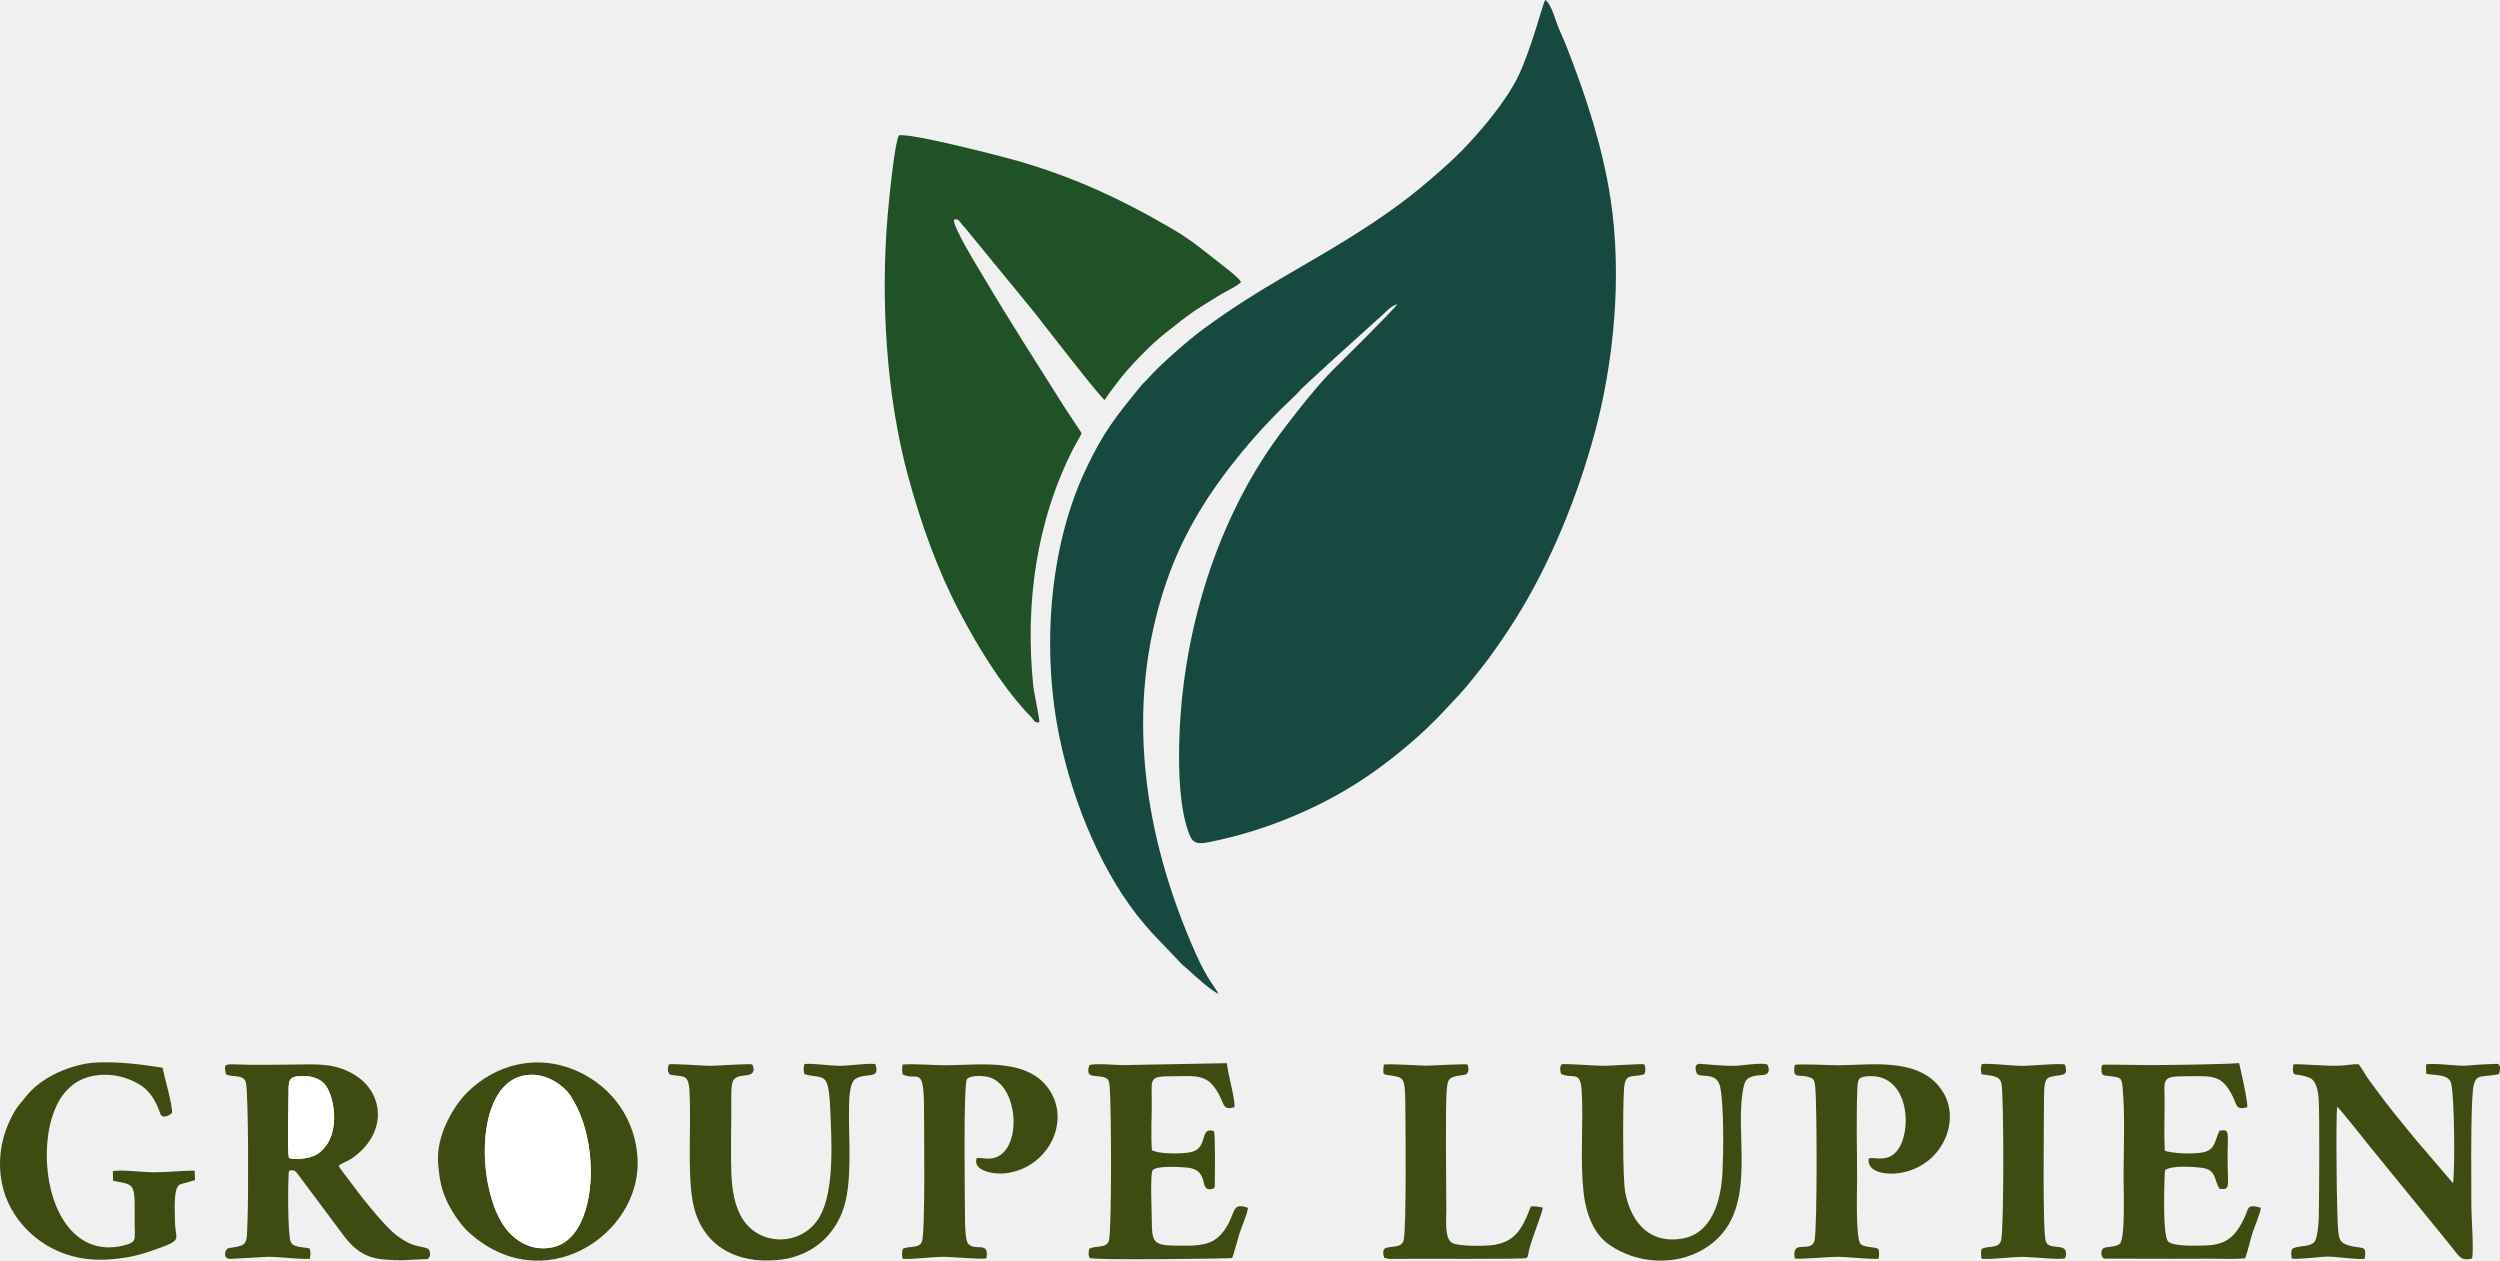
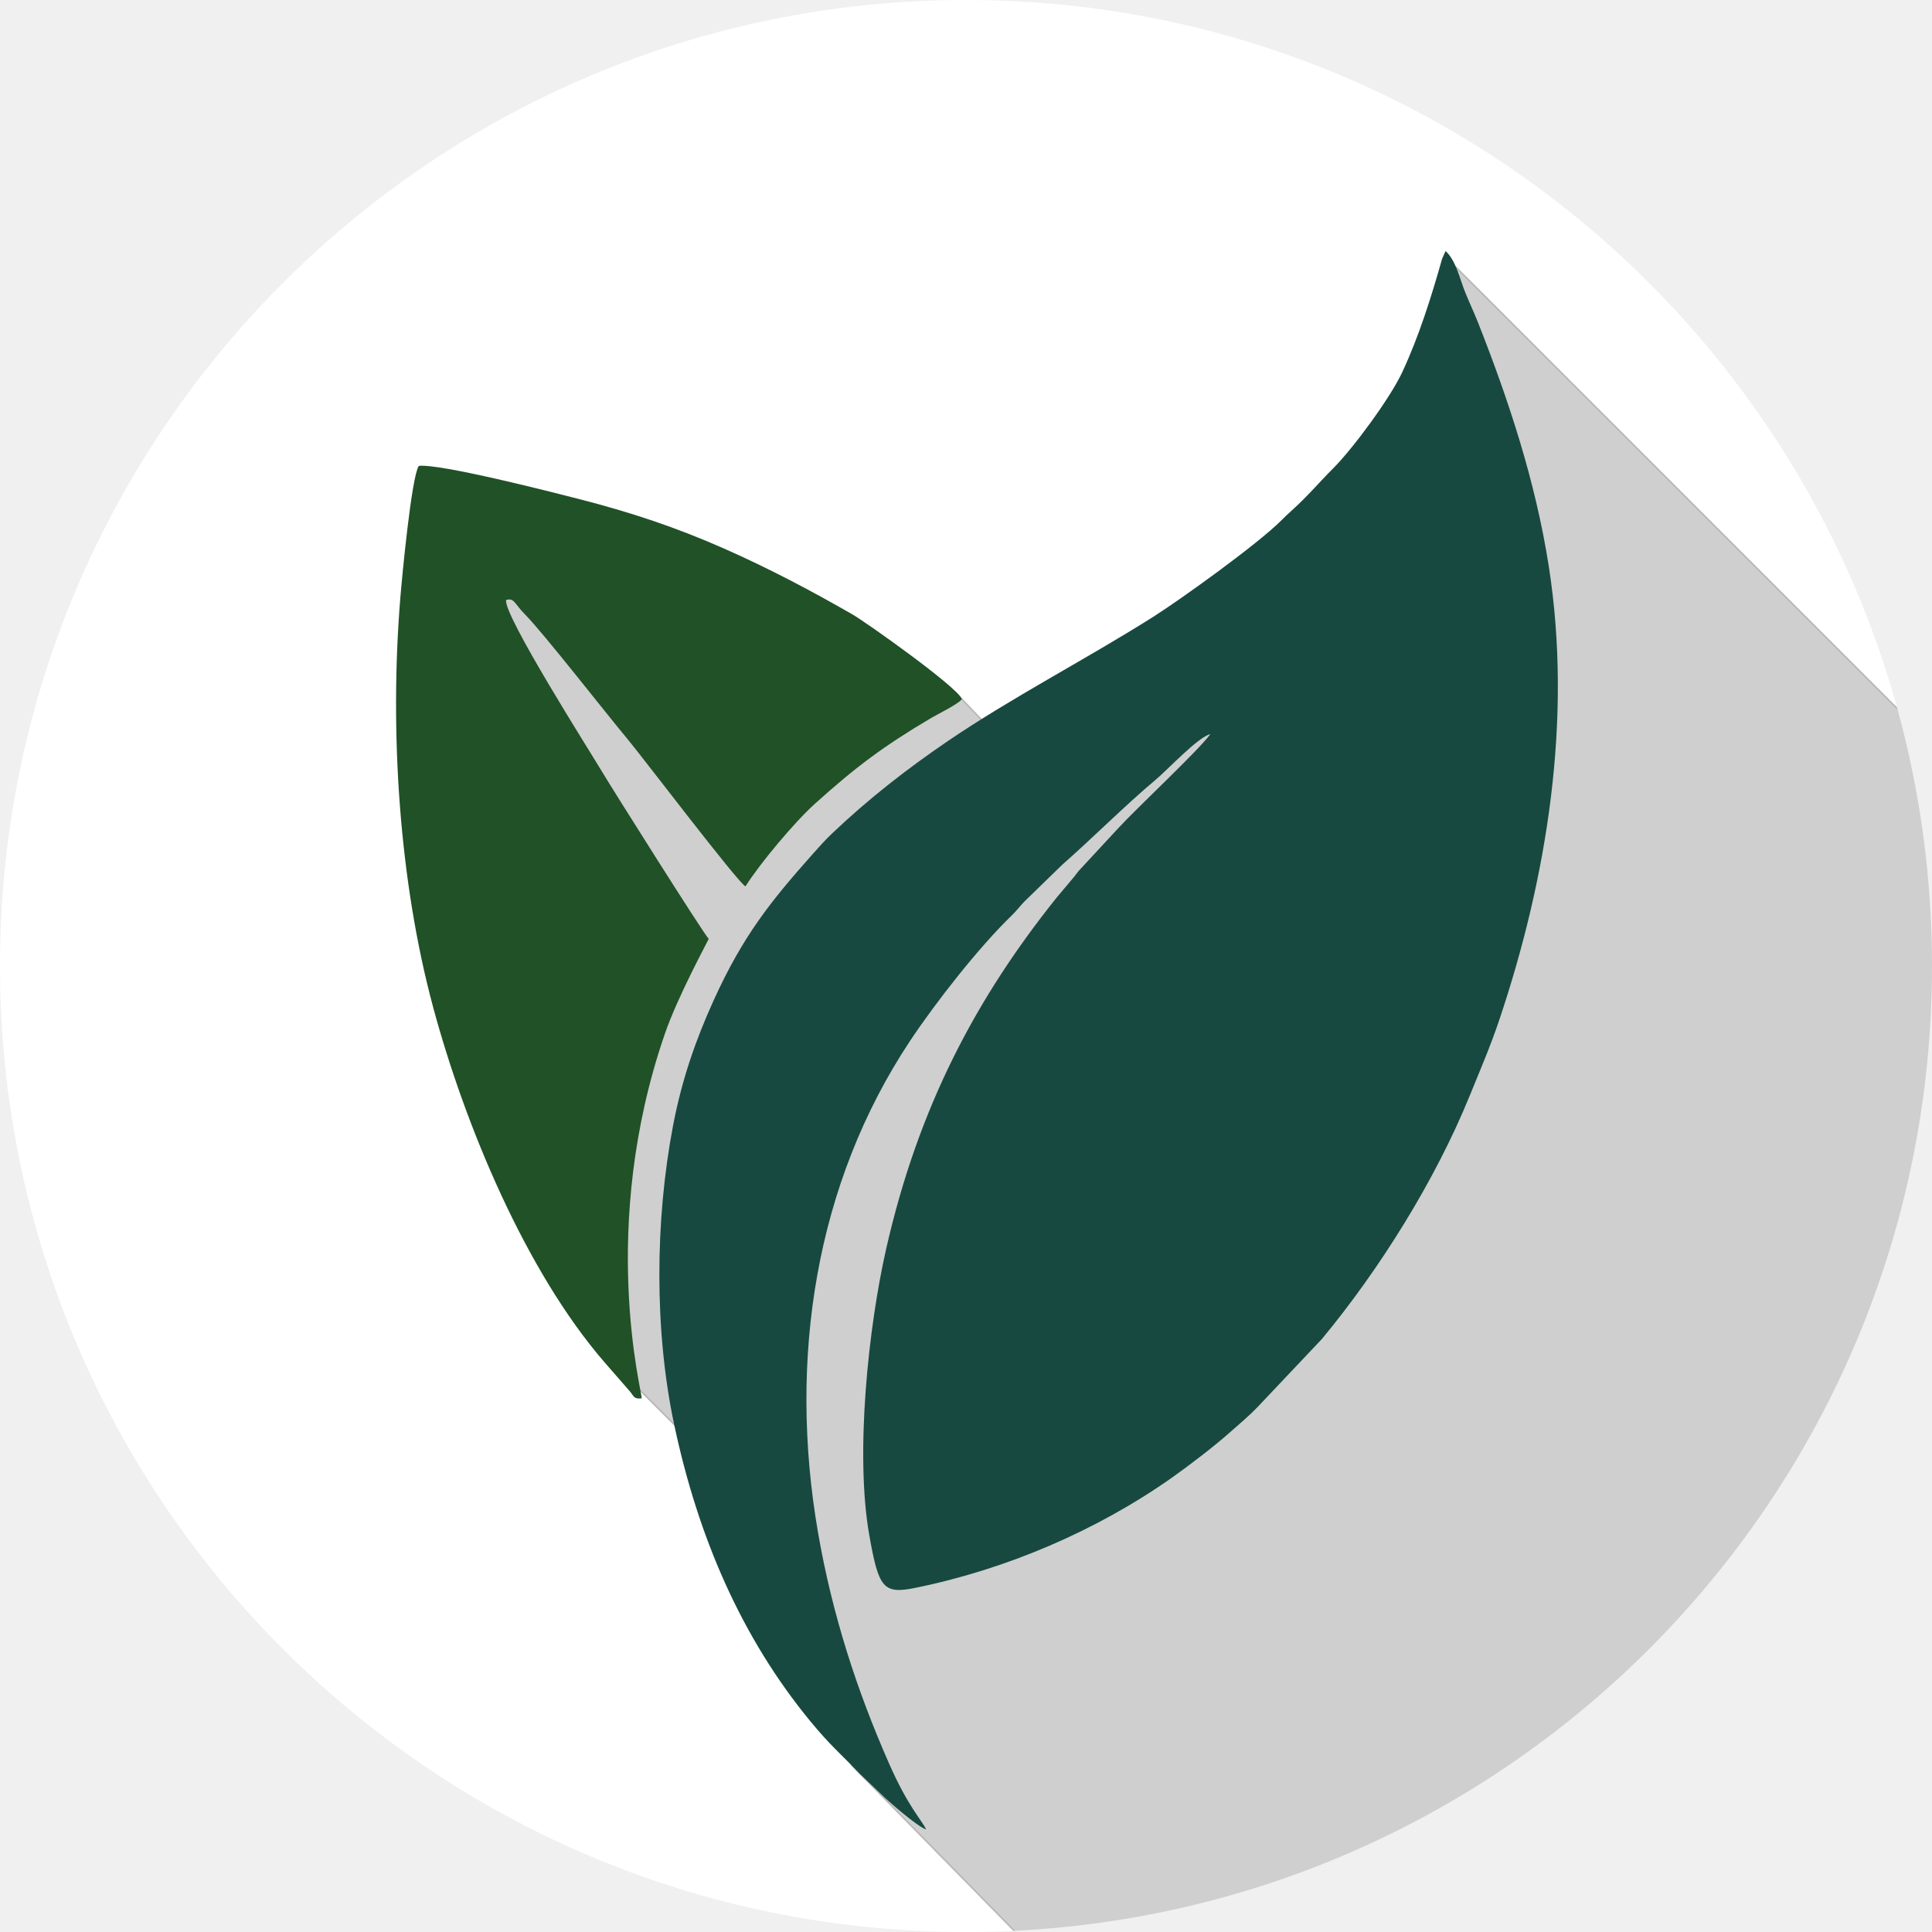
- <svg xmlns="http://www.w3.org/2000/svg" xml:space="preserve" width="229.447mm" height="115.704mm" version="1.1" style="shape-rendering:geometricPrecision; text-rendering:geometricPrecision; image-rendering:optimizeQuality; fill-rule:evenodd; clip-rule:evenodd" viewBox="0 0 22944.72 11570.43">
+ <svg xmlns="http://www.w3.org/2000/svg" xml:space="preserve" width="226.804mm" height="226.804mm" version="1.1" style="shape-rendering:geometricPrecision; text-rendering:geometricPrecision; image-rendering:optimizeQuality; fill-rule:evenodd; clip-rule:evenodd" viewBox="0 0 22680.42 22680.42">
  <defs>
    <style type="text/css">
   
-     .fil0 {fill:#174940}
-     .fil1 {fill:#215127}
-     .fil2 {fill:#3F4C11}
-     .fil3 {fill:white}
+     .str0 {stroke:black;stroke-width:17.64;stroke-linecap:round;stroke-linejoin:round;stroke-miterlimit:22.926;stroke-opacity:0.188}
+     .fil2 {fill:none}
+     .fil3 {fill:#174940}
+     .fil4 {fill:#215127}
+     .fil0 {fill:white}
+     .fil1 {fill:black;fill-opacity:0.188}
   
  </style>
+     <clipPath id="id0">
+       <path d="M11340.21 0c6263.02,0 11340.21,5077.19 11340.21,11340.21 0,6263.02 -5077.19,11340.21 -11340.21,11340.21 -6263.02,0 -11340.21,-5077.19 -11340.21,-11340.21 0,-6263.02 5077.19,-11340.21 11340.21,-11340.21z" />
+     </clipPath>
  </defs>
  <g id="Plan_x0020_1">
-     <g id="_1469266575520">
-       <path class="fil0" d="M11183.22 9120.18c-27.56,-55.7 -102.1,-127.39 -210.14,-370.78 -479.58,-1080.42 -657.56,-2261.97 -271.34,-3398.65 157.03,-462.15 399.81,-841.47 692.66,-1197.46 158.29,-192.42 316.39,-358.09 498.05,-529.21 24.68,-23.24 43.13,-48.34 68.44,-70.97l153.54 -142.44c29.97,-26.06 45.27,-40.36 76.66,-71.1l461.93 -417.49c44.54,-36.25 110.94,-116.88 172.11,-130.8 -49.68,68.99 -543.81,556.26 -601.27,613.51 -151.9,151.36 -427.16,505.39 -540.49,667.54 -535.9,766.75 -840.71,1772.24 -860.92,2764.03 -5.09,250.14 2.64,578.02 89.94,814.46 36.97,100.11 88.22,97.57 199.56,75.08 525.45,-106.14 1057.85,-331.91 1486.15,-634.89 223.58,-158.15 463.02,-358.91 648.85,-559.29 110.02,-118.62 171.54,-176.79 282.48,-317.29 45.33,-57.41 88.56,-109.77 133.21,-170.74 84.11,-114.87 164.46,-231.67 246.2,-361.92 317.96,-506.64 565.29,-1114.48 723.17,-1692.82 179.82,-658.65 257.6,-1456.65 149.53,-2162.52 -75.06,-490.34 -231.36,-959.57 -407.78,-1408.71 -27.9,-71.04 -64.64,-144.46 -89.24,-214.74 -27.17,-77.63 -49.71,-157.76 -100.29,-202.98 -4.78,5.49 -4.18,3.51 -9.55,14.76 -20,41.9 -121.13,433.55 -238.75,681.04 -51.41,108.16 -119.97,207.05 -183.23,293.62 -118.12,161.62 -302.83,369.71 -445.72,499.24 -275.72,249.94 -468.03,403.2 -807.64,622.02 -531.54,342.5 -919.33,514.36 -1461.43,913.74 -137.45,101.26 -406.99,337.81 -502.78,450.6 -18.97,22.33 -38.14,35.77 -56.53,58.2 -230.03,280.56 -354.16,432.22 -519.33,787.06 -339.04,728.36 -396.89,1670.64 -233.64,2454.57 127.49,612.28 400.12,1264.5 780,1710.23 18.45,21.65 39.97,43.67 57.05,66.23l288.74 302.92c23.42,21.88 45.06,36.16 66.49,57.08 44.05,43 214.75,194.56 265.31,208.87z" />
-       <path class="fil1" d="M9539.11 6628.92c4.28,-26.48 -49.29,-269.69 -56,-334.98 -77.08,-750.43 27.3,-1514.43 371.35,-2184.58 20.31,-39.55 59.99,-97.95 72.05,-135.04l-152.59 -230.26c-257.06,-409.03 -505.02,-792.59 -752.7,-1211.59 -40.85,-69.1 -279.92,-453.76 -265.24,-516.26 48.18,-14.49 46.62,21.23 103.66,78.04l640.44 781.38c90.32,114.83 601.28,778.23 638.79,795.18 39.93,-63.11 77.87,-109.62 120.71,-167.28 95.19,-128.16 311.44,-350.52 434.53,-445.01 126.43,-97.04 191.3,-157.76 335.51,-247.74 60.3,-37.62 115.79,-73.52 177.73,-110.1 35.27,-20.84 167.97,-86.32 182.34,-112.89 -14.92,-32.35 -112.55,-108.53 -145.25,-133.64 -160.17,-122.99 -292.64,-241.15 -484.84,-353.25 -511.88,-298.53 -987.11,-515.26 -1577.16,-666.67 -149.24,-38.3 -808.13,-207.56 -931.41,-192.86 -41.75,63.62 -96.28,636.82 -105.89,754.42 -63.06,771.22 -10.11,1636.62 187.41,2367.72 121.72,450.54 277.36,880.24 476.53,1257.62 169.49,321.13 369.43,647.03 608.42,911.89 20.21,22.39 33.51,30.94 52.3,54.23 23.59,29.27 24.59,48.56 69.31,41.67z" />
-       <path class="fil2" d="M2652.07 10626.68c-16.91,-67.73 -3.91,-479.82 -3.85,-585.74 0.08,-128.65 -3.53,-163.14 129.54,-165.59 94.41,-1.73 169.01,31.78 207.7,81.87 92.89,120.24 152.35,500.42 -85.15,641.89 -57.44,34.21 -205.27,50.93 -248.24,27.57zm1265.16 928.89c42.93,-10 38.73,-86.63 1.07,-99.22 -79.42,-26.54 -126.02,-7.74 -267.69,-110.07 -127.09,-91.81 -355.31,-388.51 -460.95,-533.29 -20.9,-28.63 -69.24,-85.66 -81.08,-114.3 14.41,-15.4 89.2,-45.81 115.48,-63.53 335.31,-226.19 302.77,-599.8 37.92,-765.66 -188.16,-117.82 -351.95,-101.21 -599,-98.69 -116.85,1.2 -223.02,2.46 -336.61,2.04 -267.34,-0.99 -275.85,-33 -253.21,86.09 53.88,32.21 159.75,-2.82 182.32,72.17 27.26,90.59 23.38,1095.81 17.45,1227.47 -10.1,224.33 8.78,258.71 -92.38,282.88l-82.85 13.91c-37.09,10.62 -52.29,92.58 6.83,98.43 9.68,0.96 14.25,0.09 23.78,-0.61l329.77 -18.27c117.81,-0.16 271.71,22.92 385.81,18.96 6.4,-36.74 9.63,-58.81 -3.01,-96.41 -63.24,-13.44 -147.2,-6.38 -171.99,-58.23 -31.15,-65.15 -27.03,-617.33 -16.05,-652.83 50.37,-20.17 66.4,12.68 87.52,39.36l400.46 536.43c166.91,232.83 313.23,243.61 557.75,243.87l218.66 -10.5z" />
-       <path class="fil2" d="M4792.71 9874.28c197.57,-47.84 376.25,81.84 443.29,182.75 187.62,282.41 233.51,737.45 137.2,1051.08 -48.34,157.38 -136.9,300.44 -294.93,337.72 -181.24,42.76 -344.41,-44.3 -443.25,-180 -260.58,-357.74 -279.16,-1285.75 157.69,-1391.55zm-771.74 799.76c12.22,151.23 28.18,243.16 89.45,368.66 43.74,89.58 119.91,200.89 188.36,263.63 681.9,625.07 1577.34,32.59 1553.26,-657.07 -12.71,-363.77 -225.23,-671.39 -554.32,-818.62 -368.69,-164.94 -752.57,-61.75 -1012.09,197.77 -117.07,117.07 -285.42,388.65 -264.66,645.63z" />
-       <path class="fil2" d="M22933.96 9858.49c10.26,-30.57 23.63,-87.02 -15.76,-95.08l-146.81 6.67c-59.1,2.29 -110.16,11.06 -172.21,10.97 -60.86,-0.09 -296.74,-27.48 -333.68,-10.97l2.05 85.89c77.91,14.55 209.13,-0.7 229.74,89.31 30.37,132.62 34.59,798.88 16.4,913.82l-337.93 -394.38c-39.54,-45.66 -73.26,-90.96 -110.83,-135.79 -119.75,-142.91 -213.01,-267.55 -322.57,-417.04 -28.23,-38.52 -68.74,-114.24 -96.43,-144.7 -51.72,-1.13 -98.17,8.34 -147.67,11.87 -146.13,10.44 -387.78,-18.5 -450.69,-9.78 -15.57,141.28 19.5,64.21 153.52,125.11 57.32,26.06 73.94,115.99 79.3,192.24 9.61,136.6 5.08,908.66 1.18,1080.54 -1.27,55.96 -10.28,193.7 -39.02,229.08 -43.86,54 -152.73,30.58 -205.34,66.34 -12.19,24.61 -9.07,54.55 -4.38,87.67 45.63,12.85 260.14,-17.17 333.69,-17.03 103.55,0.21 248.02,29.63 337.01,19.75 20.95,-142.08 -26.87,-79.26 -166.44,-129.3 -59.47,-21.32 -68.82,-53.16 -76.89,-120.42 -14.15,-118 -22.99,-1040.7 -10.4,-1145.97 32.9,27.06 267.89,324.62 299.47,364.12l737.67 905.77c94.36,116.29 96.17,145.74 201.9,124.74 16.51,-102.07 -6.97,-361.09 -6.97,-483.43 0,-302.02 -6.15,-674.97 7.75,-969.41 12.93,-273.97 47.55,-200 244.34,-240.59z" />
-       <path class="fil3" d="M4792.71 9874.28c-436.85,105.8 -418.27,1033.81 -157.69,1391.55 98.84,135.7 262.01,222.76 443.25,180 158.03,-37.28 246.59,-180.34 294.93,-337.72 96.31,-313.63 50.42,-768.67 -137.2,-1051.08 -67.04,-100.91 -245.72,-230.59 -443.29,-182.75z" />
-       <path class="fil2" d="M1037.95 10836.87c214.83,43.32 197.94,11.33 197.99,404.19 0.02,136.25 25.02,159.67 -107.38,191.18 -429.33,102.18 -671.64,-302.61 -696.86,-750.82 -17.03,-302.59 59,-711.47 387.92,-798.86 173.81,-46.18 356.18,-0.94 480.09,83.7 130.88,89.39 167.61,256.16 177.03,267.08 29.13,33.75 79.53,2.09 102.53,-19.5 4.89,-70.34 -70.75,-329.76 -87.37,-414.59 -201.26,-30.84 -386.37,-56.24 -603.97,-47.6 -225.86,8.97 -516.23,134.62 -654.11,317.63 -48.56,64.46 -72.66,72.63 -131.15,189.23 -77.16,153.82 -119.42,329.33 -96.42,531.15 40.1,351.94 297.74,612.18 577.94,714.03 184.87,67.2 361.24,70.43 564.1,38.93 91.31,-14.18 173.63,-38.57 253.96,-66.53 295,-102.66 202.91,-84.8 203.37,-276.11 0.19,-80.9 -16.53,-290.92 41.17,-325.92 10.93,-6.63 52.47,-17.81 69.25,-21.27l74.07 -22.69 -4.05 -86.24c-128.93,0.71 -248.82,15.23 -380.39,15.12 -88.59,-0.08 -296.43,-25.91 -370.24,-10.25l2.52 88.14z" />
-       <path class="fil2" d="M16221.26 9771.52c-35.01,-23.94 -239.77,9.85 -303.09,10.48 -104.07,1.03 -205.71,-9.88 -309.22,-17.79 -78.56,-6.01 -38.46,90.47 -28.74,96.42 48.36,29.57 181.28,-20.66 208.44,119.56 34.47,177.99 29.1,600.48 20.24,777.15 -13.1,260.98 -94.54,558 -362.87,608.96 -282.19,53.6 -472.45,-119.17 -530.77,-427.99 -22.26,-117.83 -22.03,-772.75 -9.92,-946.51 10.9,-156.42 79.88,-95.05 187.74,-134.18 11.12,-35.73 12.68,-60.84 -2.91,-89.76 -17.88,-6.18 -319.64,14.3 -379.99,14.2 -64.01,-0.11 -355.58,-23.56 -379.11,-13.13 -16.25,25.82 -14.51,54.17 -3.03,87.73 105.52,48.95 176.34,-35.9 188.18,148.56 19.47,303.23 -19.51,656.38 22.03,971.75 21.37,162.25 88.64,346.62 224.14,442.11 301.53,212.5 724.46,202.18 989.22,-40.42 379.84,-348.04 155.68,-1002.5 253.87,-1414.37 17.35,-72.78 57.78,-87.25 150.9,-96.54 10.18,-1.01 27.8,-1.31 35.92,-2.97 65.79,-13.4 35.06,-84.11 28.97,-93.26z" />
-       <path class="fil2" d="M6139.28 9848.88c13.14,15.02 -12.08,9.35 35.11,17.86 94.57,17.04 144.63,-9.18 153.33,141.55 17.71,306.73 -18.32,709.51 25.46,993.48 65.62,425.72 397.32,599.17 783.28,562.65 275.36,-26.06 488.9,-180.26 591.83,-435.17 101.93,-252.44 57.56,-671.15 63.89,-956.69 1.68,-75.43 0.58,-236.04 62.36,-273.21 94.47,-56.85 229.21,13.39 179.08,-133.66 -64.91,-9.96 -240.01,16.47 -324.96,16.38 -85.42,-0.1 -259.67,-25.55 -324.92,-16.42 -11.44,34.7 -9.46,57.61 -1.1,92.91 173.53,49.73 221.77,-41.13 236.85,314.44 12.1,285.29 42.12,745.04 -94.88,990.94 -149.13,267.65 -537.12,284.95 -705.19,29.55 -76.87,-116.79 -102.1,-272.48 -107.58,-437.28 -5.98,-179.67 -0.29,-369.76 -0.29,-550.58 0,-303.56 -12.78,-320.84 142.07,-337.62 99.83,-10.82 51.52,-97.2 50.84,-97.93 -22.23,-11.2 -324.55,12.22 -387.37,11.97 -60.52,-0.25 -356.7,-23.1 -378.59,-11.97 -9.9,24.91 -13.94,55.81 0.78,78.8z" />
-       <path class="fil2" d="M9226.48 10768.46c371.05,-42.84 581.43,-429.71 431.02,-720.31 -180.43,-348.59 -646.26,-273.29 -970.6,-271.23 -125.68,0.81 -284.75,-15.66 -402.96,-6.88 -4.57,27.65 -7.16,61.87 0.94,90.44 127.07,68.3 194.76,-98.95 195.53,304.06 0.31,158.71 12.57,1145.34 -18.49,1229.12 -26.05,70.27 -118.4,36.06 -176.93,69.28 -8.98,30.84 -6.14,60.82 -1.13,90.53 112.35,5.52 267.86,-19.68 386.06,-18.49 71.67,0.72 340.14,25.1 382.84,14.81 32.93,-171.4 -115.6,-55.38 -171.41,-141.74 -19.63,-30.37 -24.24,-154.78 -24.42,-199.86 -0.78,-196.13 -17.31,-1261.17 18.65,-1306.71 35.75,-30.38 115.93,-29.8 171.39,-21.74 302.32,43.93 344.08,666.23 83.7,745.58 -70.11,21.37 -114.29,-4.4 -167.49,4.83 -37.03,117.99 160.06,150.23 263.3,138.31z" />
-       <path class="fil2" d="M17425.52 10767.09c388.19,-54.37 567.42,-458.89 416.97,-727.41 -192.77,-344.06 -659.68,-264.17 -970.79,-262.75 -72.3,0.33 -356.05,-15.06 -399.36,-3.3 -25.67,141.79 40.95,78.28 140.62,115.4 39.53,14.72 41.21,35.12 46.86,84.89 16.51,145.44 19.46,1307.25 -6.38,1411.43 -30.68,123.68 -215.72,-23.24 -181.19,164.56 44.06,10.64 309.31,-14.94 383.08,-14.96 120.59,-0.05 268.1,21.8 385.96,18.87 5.17,-33.03 8.69,-56.62 -1.11,-90.88 -41.53,-23.46 -132.59,-10.96 -164.89,-47.5 -45.56,-51.54 -31.04,-507.29 -31.04,-593.49 0,-271.96 -8.77,-559.06 2.33,-829.15 3.57,-86.8 7.7,-108.7 95.84,-115.32 357.36,-26.85 408.02,441.82 293.84,646.22 -24.94,44.65 -59.32,81.37 -107.16,98.2 -69.15,24.33 -143.58,-2.92 -179.02,11.05 -16.92,129.74 165.74,149.5 275.44,134.14z" />
-       <path class="fil2" d="M9998.38 9776.34c-42.91,129.62 56.37,84.48 138.54,112.54 40.82,13.93 42.87,37.7 47.45,84.55 15.3,156.14 20.43,1307.94 -6.51,1410.9 -20.12,76.86 -122.52,43.9 -179.55,76.46 -9.66,28.27 -10.5,59.34 2.17,84.9 21.78,23.07 1299.35,5.71 1306.14,0.49 6.67,-9.44 1.14,2.54 9,-17.77l62.86 -216.33c18.32,-54.51 71.48,-179.55 75.26,-226.22 -133.78,-50.04 -118.75,24.95 -177.12,140.29 -26.54,52.46 -63.12,99.3 -99.31,130.79 -96.27,83.78 -235.99,76.45 -387.03,75.55 -211.43,-1.27 -218.05,-39.38 -219.38,-240.47 -0.48,-73.02 -15.79,-413.45 7.1,-450.03 34.77,-46.08 241.89,-32.15 310.56,-26.73 222.05,17.52 107.78,218.35 230.07,198.74 31.32,-5.02 30.56,-19.23 30.83,-50.13 0.72,-84.05 5.74,-450.26 -8.12,-482.53 -136.52,-44.35 -47.65,152.26 -205.75,191.6 -78.52,19.53 -306.96,20.13 -363.33,-17.43 -10.71,-131.93 -1.48,-303.96 -1.5,-440.28 -0.03,-220.16 -31.24,-237.59 194.9,-237.58 153.87,0 273.23,-20.27 358.86,75.92 125.47,140.95 72.76,251.62 204.76,207.42 13.13,-48.75 -63.06,-318.12 -68.46,-403.2l-955.36 17.68c-69.17,0.02 -260.3,-19.6 -307.08,0.87z" />
-       <path class="fil2" d="M20549.96 9757.11c-118,11.3 -681.77,18.37 -826.98,18.36 -42.07,-0.01 -411.62,-6.3 -417.57,-3.99 -16.6,6.44 -16.92,10.07 -18.22,39.51 -3.14,71.11 26.21,57.59 89.84,66.95 85.34,12.56 95.47,12.74 103.86,101.74 24.21,256.87 8.81,570.57 8.81,834.06 0,86.05 18.21,555.87 -35.15,602.77 -27.88,24.51 -96.75,26.41 -125.28,32 -10.85,2.13 -10.23,1.74 -19.7,5.53 -32.39,12.95 -32.84,86.62 4.36,97.52l639.14 1.4c109.54,-0.63 219.17,-0.7 328.72,-0.98 97.15,-0.26 231.29,7.11 324.03,-3.32 25.19,-68.25 45.87,-165.39 68.41,-235.61 18.2,-56.71 72.06,-178.02 75.32,-228.3 -122.4,-37.87 -114.78,7.01 -139.36,65.68 -10.84,25.88 -24.32,52.52 -37.66,77.46 -114.34,213.66 -252.15,205.28 -479.77,204.6 -58.05,-0.18 -163.04,-7.88 -193.92,-38.67 -56.47,-56.34 -32.87,-646 -27.98,-654.04 57.2,-45.29 254,-32.31 334.39,-22.25 140.99,17.64 111.03,109.51 166.04,193.41 103.57,12.9 73.37,-16.71 73.37,-277.99 0,-241.83 25.46,-272.64 -74.9,-255.53 -46.02,97.08 -36.64,182.58 -165.8,201.28 -98.54,14.27 -252.45,7.81 -335.62,-16.38 -8.46,-138.78 -1.58,-297.87 -1.61,-438.87 -0.04,-214.94 -36.16,-245.4 184.96,-245.81 255.68,-0.48 341.85,-23.92 447.5,201 29.93,63.72 26.08,113.2 125.74,83.2 10.3,-36.22 -70.99,-396.64 -74.97,-404.73z" />
-       <path class="fil2" d="M12700.06 9771.59c-10.97,90.64 -2.11,88.36 30.71,93.94 144.18,24.52 163.46,2.63 166.63,233.23 2.32,168.46 12.33,1185.48 -15.32,1286.31 -19.18,69.95 -108.91,49.4 -163.22,68.78 -41.77,14.91 -15.83,88.4 -14.01,90.46l40.69 10.24c11.13,0.57 29.67,-0.54 41.6,-0.74 201.11,-3.29 1206.07,5.43 1223.79,-8.01 14.28,-10.82 15.49,-39.59 20.49,-62.75 23.89,-110.71 119.39,-334.27 128.25,-399.46 -34.6,-9.47 -74.34,-15.53 -110.68,-9.8 -77.01,207.1 -147.92,335.9 -373.92,356.31 -77.51,7.01 -277.42,7.95 -341.75,-20.36 -78.26,-34.46 -59.12,-212.96 -59.13,-300.17 -0.02,-186.84 -9.67,-938.39 2.82,-1090.43 9.59,-116.7 15.7,-131.62 120.29,-148.27 10.53,-1.68 38.47,-4.33 45.45,-6.17 42.43,-11.23 38.97,-58.21 26.26,-94.62 -20.56,-8.61 -323.05,10.46 -377.74,10.53 -63.97,0.08 -359.57,-20.74 -391.21,-9.02z" />
-       <path class="fil2" d="M18759.2 10164.54c0,-295.84 4.67,-273.86 148.6,-296.85 6.31,-1.01 20.94,-3.76 27.21,-5.58 48.64,-14.12 17.1,-90.02 15.27,-91.72 -28.62,-14.74 -313.92,12.07 -377.78,11.97 -119.86,-0.19 -274.73,-23.31 -383.51,-17.67 -12.34,37.78 -10.11,56.64 -2.24,95.09 75.84,14.06 164.46,6.01 181.98,81.55 23.01,99.16 24.36,1358.8 -3.5,1445.45 -25.22,78.48 -116.18,41.51 -178.21,76.16 -9.28,29.55 -5.87,61.7 -0.58,90.27 107.07,7.45 269.29,-18.3 386.06,-17.7 74.29,0.39 340.77,29.92 381.68,11.98 47.96,-165.74 -147,-55.61 -178.42,-155.79 -30.32,-96.69 -16.56,-1073 -16.56,-1227.16z" />
-       <path class="fil3" d="M2652.07 10626.68c42.97,23.36 190.8,6.64 248.24,-27.57 237.5,-141.47 178.04,-521.65 85.15,-641.89 -38.69,-50.09 -113.29,-83.6 -207.7,-81.87 -133.07,2.45 -129.46,36.94 -129.54,165.59 -0.06,105.92 -13.06,518.01 3.85,585.74z" />
+     <g id="_1469690712672">
+       <path class="fil0" d="M11340.21 0c6263.02,0 11340.21,5077.19 11340.21,11340.21 0,6263.02 -5077.19,11340.21 -11340.21,11340.21 -6263.02,0 -11340.21,-5077.19 -11340.21,-11340.21 0,-6263.02 5077.19,-11340.21 11340.21,-11340.21z" />
+       <g style="clip-path:url(#id0)">
+         <g>
+           <polygon id="1" class="fil1 str0" points="12904.7,23686.43 10003.92,20731.02 8704.74,17515.36 7181.32,15991.92 5581.3,6173.96 9311.24,7584.05 11292.47,8204.81 12131.42,9085.12 16680.13,5719.08 17092.23,3134.98 23932.31,9975.08 22002.09,19410.63 " />
+         </g>
+       </g>
+       <path class="fil2" d="M11340.21 0c6263.02,0 11340.21,5077.19 11340.21,11340.21 0,6263.02 -5077.19,11340.21 -11340.21,11340.21 -6263.02,0 -11340.21,-5077.19 -11340.21,-11340.21 0,-6263.02 5077.19,-11340.21 11340.21,-11340.21z" />
+       <g>
+         <path class="fil3" d="M14208.68 8618.22c-136.47,189.52 -863.28,866.77 -1080.81,1103.88l-441.39 476.64c-34.81,34.58 -43.87,53.87 -75.32,92.23l-205.62 244.76c-949.16,1183.77 -1624.79,2461.91 -2002.26,4123.75 -207.67,914.28 -368.18,2405.16 -198.01,3365.15 109.26,616.41 162.25,692.36 536.84,616.33 1076.85,-218.56 2137.09,-675.07 3015.11,-1294.02 197.4,-139.15 505.08,-374.31 684.14,-534.51 114.44,-102.39 209.17,-178.37 322.24,-295.36l754.88 -798.48c677.73,-817.68 1331.51,-1863.45 1735,-2855.88 118.48,-291.44 241.5,-575.2 346.82,-888.56 560.14,-1666.55 863,-3531.96 580.76,-5330.59 -156.62,-998.14 -470.2,-1945.86 -830.9,-2859.58 -59.32,-150.28 -129.93,-289.49 -180.91,-436.72 -52.91,-152.8 -99.22,-310.38 -199.44,-399.99l-40.72 91.58c-127.18,450.45 -272.33,912.51 -469.09,1333.44 -139.07,297.52 -569.7,885.43 -810.14,1126.5 -171.07,171.51 -295.31,322.32 -479.82,488.8 -51.26,46.25 -74.86,68.29 -128.33,121.79 -281.1,281.26 -1186.86,931.47 -1505.09,1132.6 -788.98,498.65 -1655.4,944.02 -2413.55,1460.2 -482.5,328.51 -925.34,675.02 -1346.73,1074.16 -90.23,85.47 -153.27,156.78 -235.37,249.15 -491.88,553.43 -818.01,956.92 -1165.11,1722.2 -207.16,456.77 -370.82,922.76 -474.13,1463.75 -212.53,1112.92 -221.76,2408.38 12.96,3513.85 282.25,1329.37 794.98,2504.58 1596.78,3479.37 240.34,292.2 342.6,367.2 582.64,619.7l248.11 236.14c73.02,74.91 431.49,387.84 530.78,415.95 -59.22,-119.66 -211.87,-266.57 -432.06,-765.01 -381.73,-864.05 -671.17,-1758.17 -837.45,-2717.73 -353.69,-2041.11 -30.38,-4101.51 1079.94,-5774.07 301.85,-454.71 809.82,-1102.09 1195.92,-1475.21 53.39,-51.6 91.03,-103.09 143.09,-157.81l448.46 -436.16c323.48,-282.66 762.34,-719.07 1084.21,-986.6 150.14,-124.79 509.97,-512.96 653.57,-545.64z" />
+         <path class="fil4" d="M8319.89 11021.76c-65.32,-67.26 -1143.35,-1779.99 -1239.95,-1942.42 -144.86,-243.56 -1177.58,-1867.65 -1138.09,-2035.79 95.26,-28.66 95.27,41.45 219.04,166.61 221.28,223.78 940.92,1148.86 1220.43,1484.23 168.75,202.49 1284.85,1672.26 1369.99,1710.75 171.71,-271.42 576.78,-754.87 816.53,-970.82 478.6,-431.09 806.39,-676.58 1364.53,-1006.39 70.48,-41.65 330.97,-169.29 360.09,-223.12 -69.58,-150.87 -1121.74,-898.21 -1290.84,-995.27 -471.67,-270.74 -968.84,-534.69 -1501.01,-769.46 -553.57,-244.22 -1077.38,-421.22 -1705.72,-582.37 -303.71,-77.88 -1630.22,-418.04 -1878.88,-388.39 -85.7,130.62 -196.87,1307.86 -216.51,1549.62 -127.48,1569.28 -15.36,3318.93 385.74,4806.78 371.38,1377.61 1082.16,3093.04 2010.99,4166.19l303.27 347.79c39.68,49.98 45.52,88.86 133.34,75.34 9.22,-56.98 -515.02,-2002.36 274,-4284.17 151.91,-439.33 506.84,-1090 513.05,-1109.11z" />
+       </g>
    </g>
  </g>
</svg>
